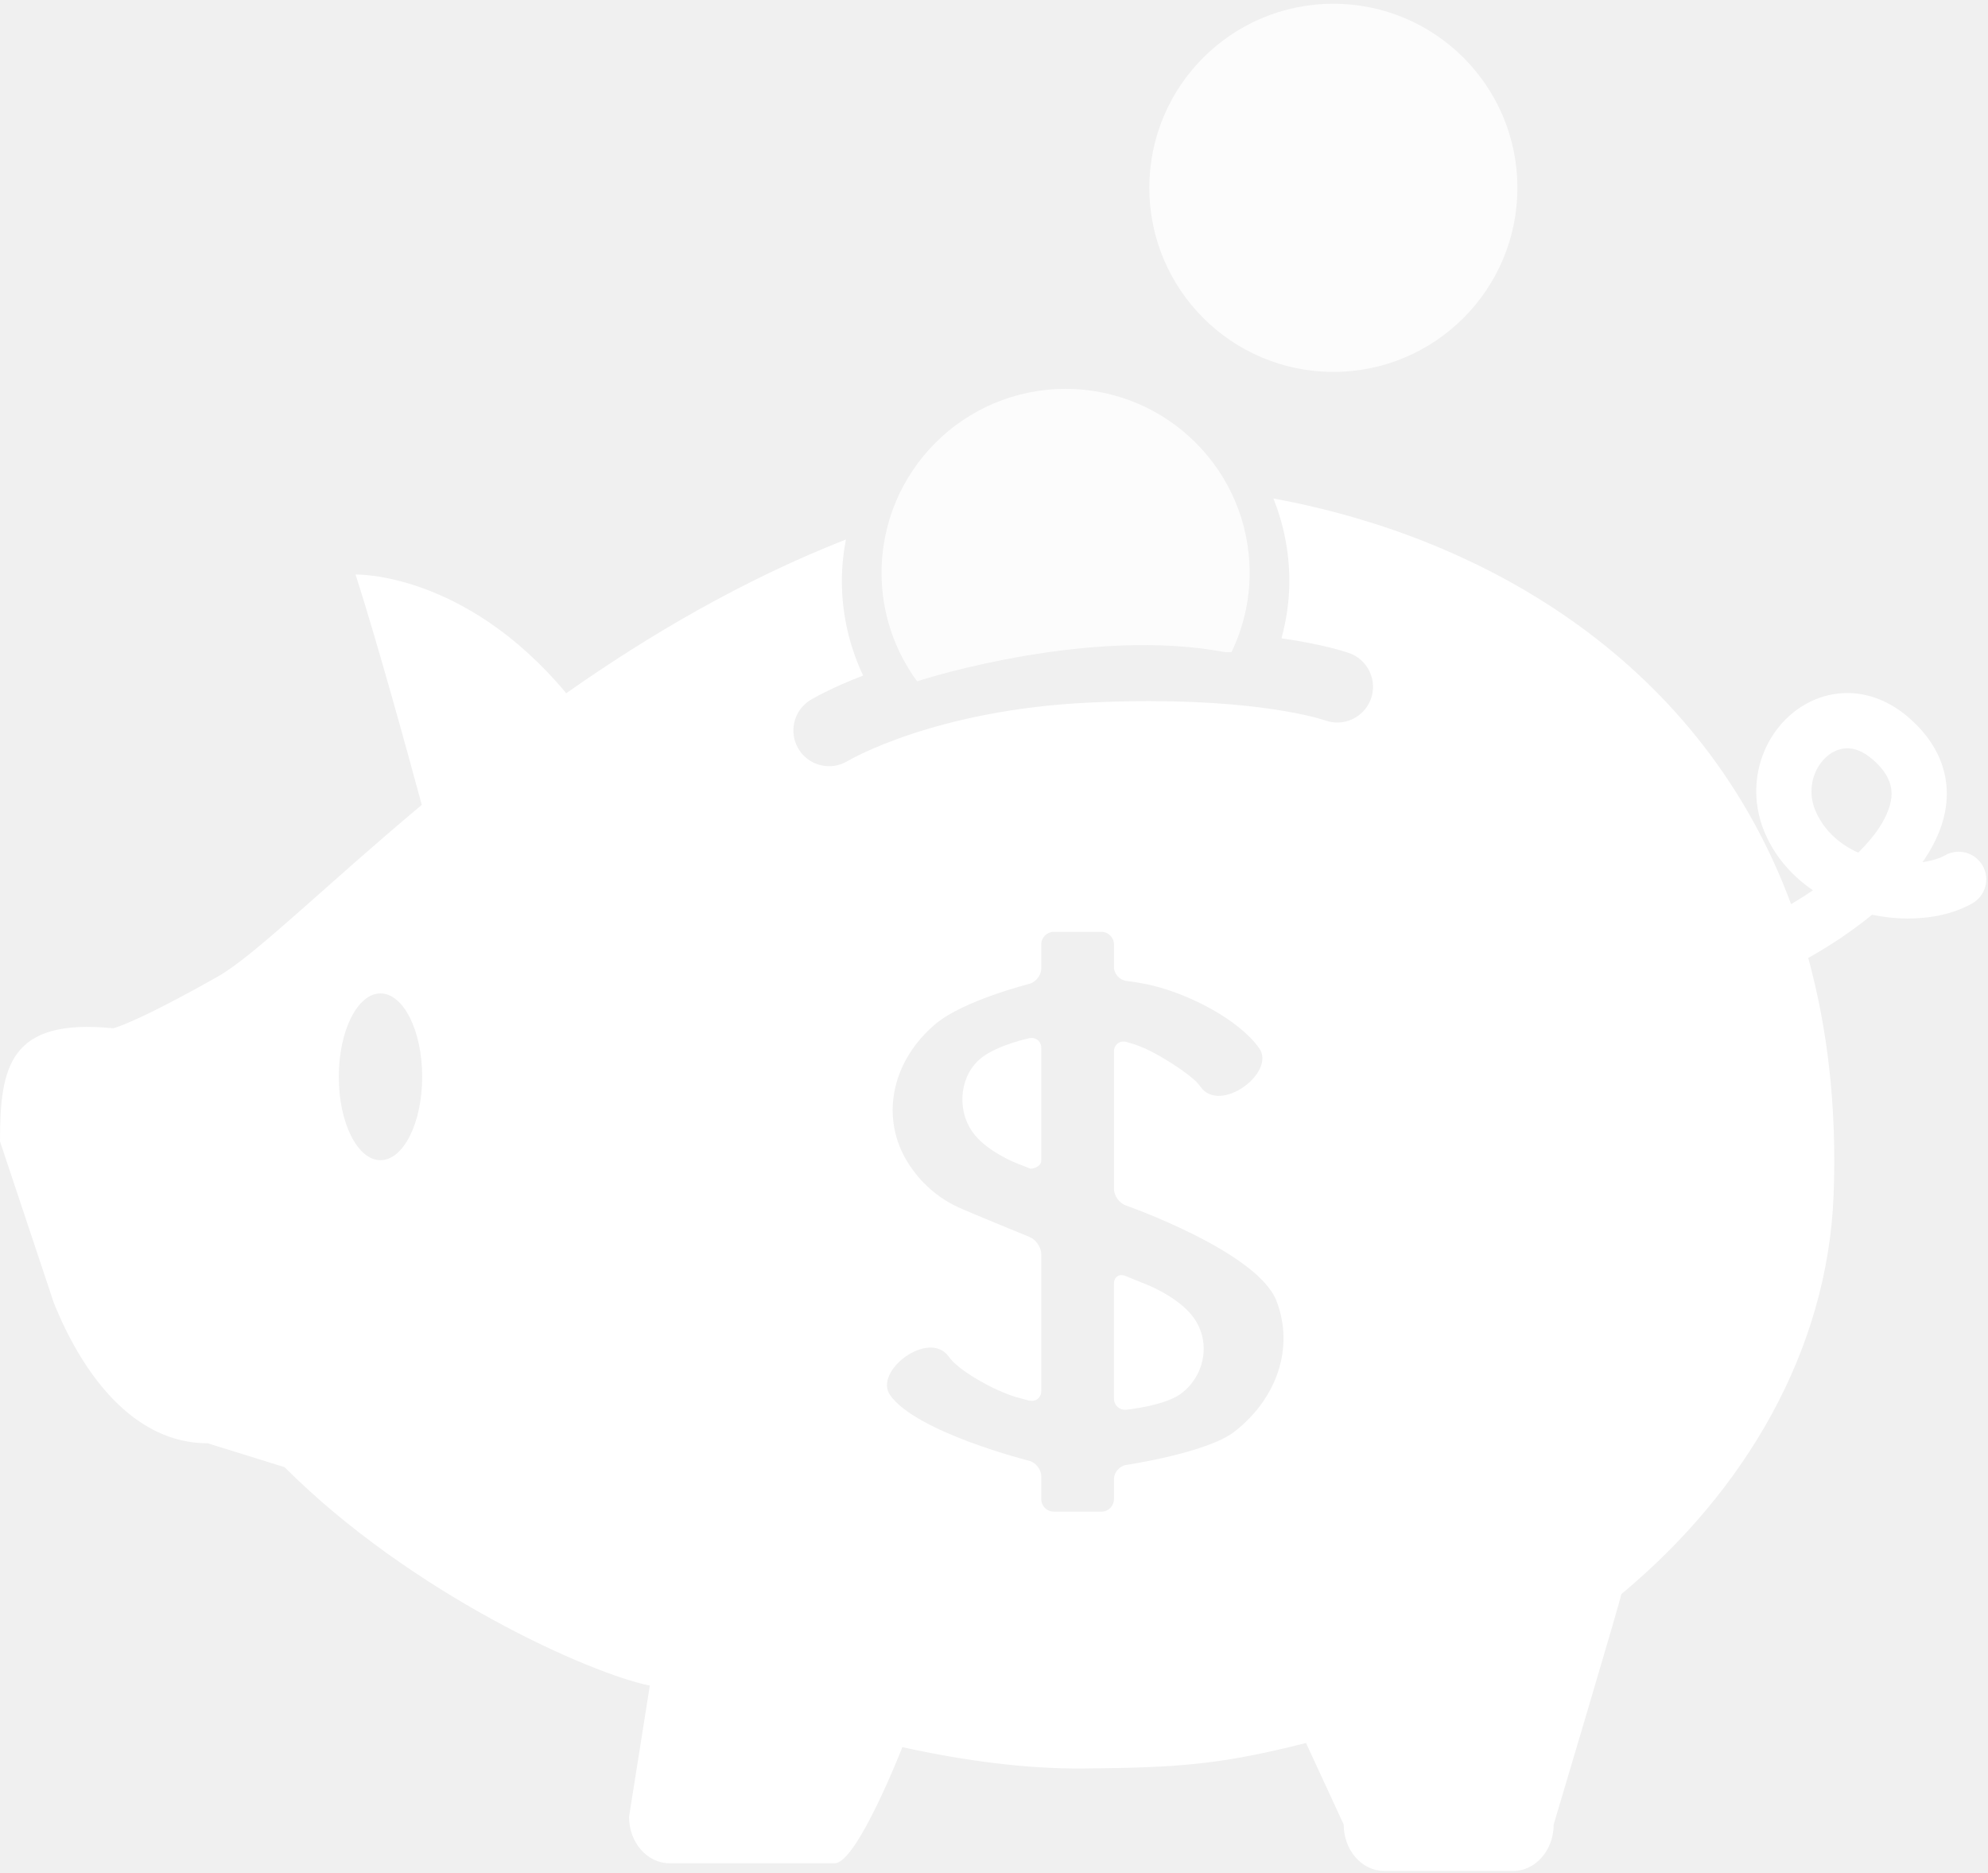
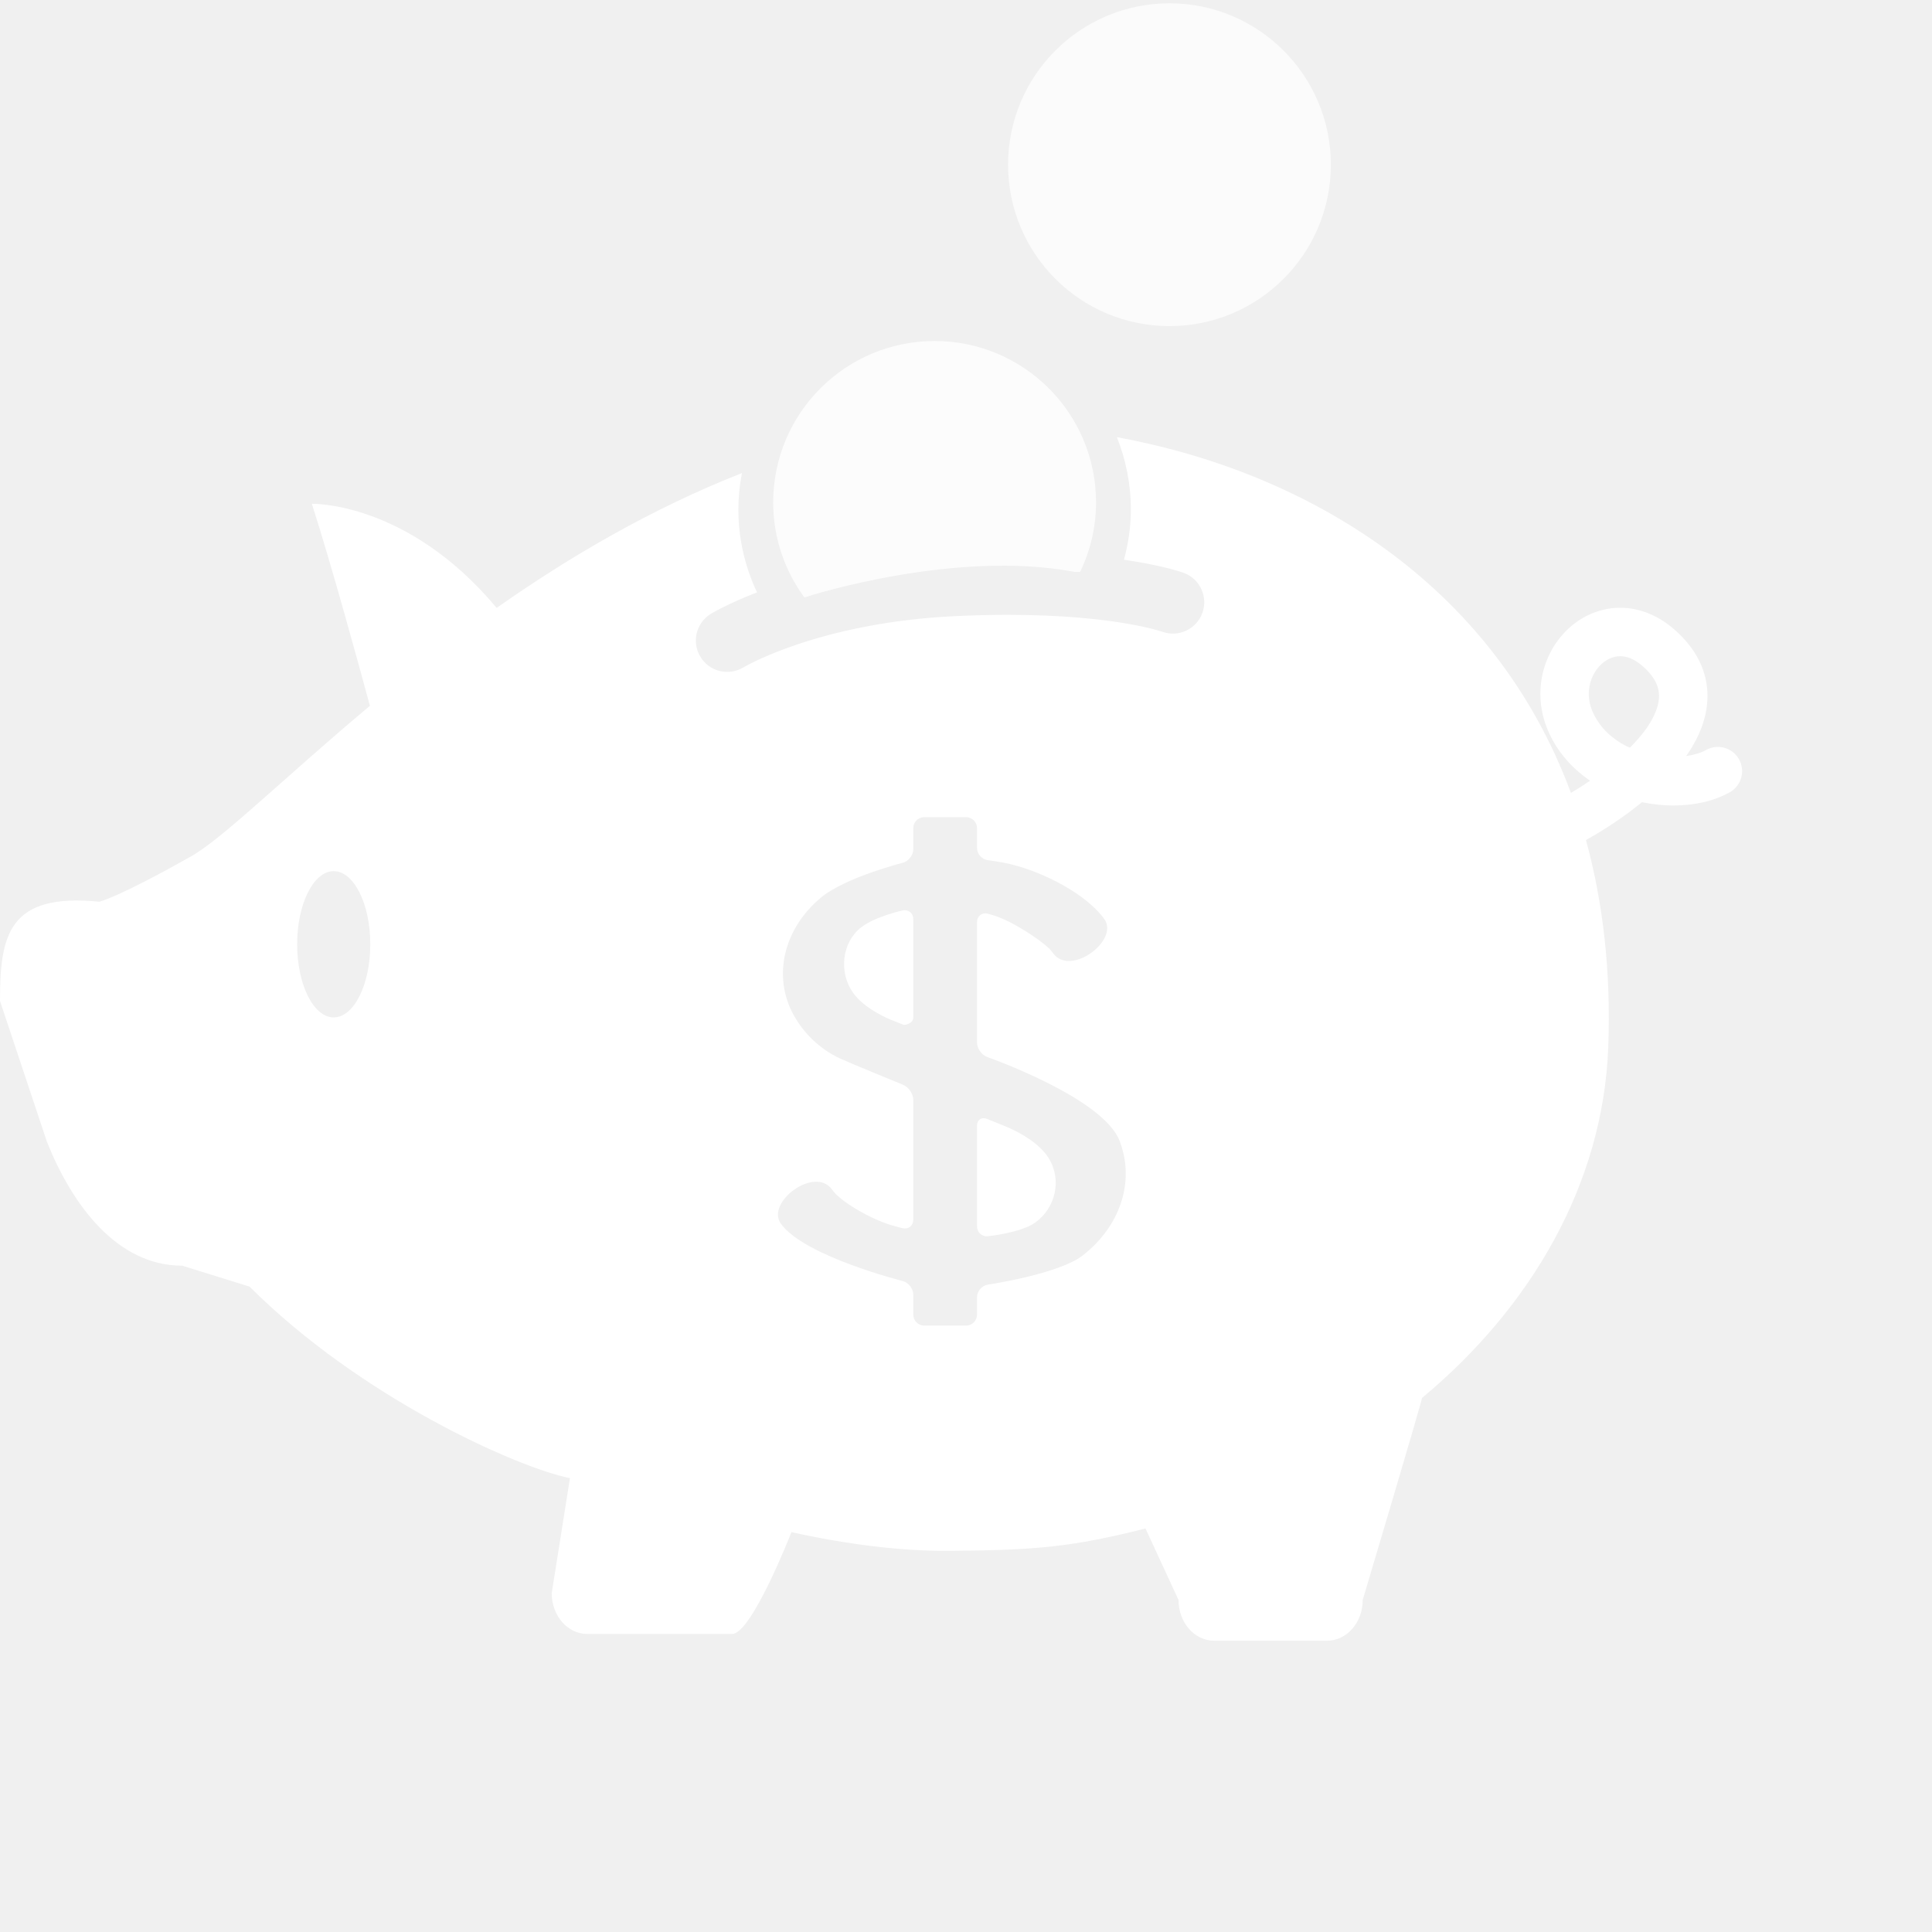
- <svg xmlns="http://www.w3.org/2000/svg" width="361px" height="340px" viewBox="0 0 361 340" version="1.1">
+ <svg xmlns="http://www.w3.org/2000/svg" width="400px" height="400px" viewBox="0 0 400 400" version="1.1">
  <defs />
-   <g id="Iconsv2" stroke="none" stroke-width="1" fill="none" fill-rule="evenodd">
-     <g id="Artboard" transform="translate(-211, -2426)" fill="#FFFFFF">
-       <g id="Group-4" transform="translate(147, 2363)">
-         <g id="Page-1" transform="translate(64, 63)">
-           <path d="M208.355,233.281 C207.772,233.031 204.387,231.666 204.387,231.666 C203.228,231.194 202.28,231.836 202.28,233.084 L202.28,253.909 C202.28,255.157 203.297,256.075 204.541,255.948 C204.541,255.948 211.35,255.251 214.321,253.125 C218.505,250.145 219.948,244.297 217.092,239.739 C215.353,236.98 211.751,234.706 208.355,233.281" id="Fill-1" />
-           <path d="M186.864,188.502 C186.864,188.502 181.225,189.721 178.281,192.009 C174.342,195.069 173.598,201.213 176.576,205.494 C178.999,208.982 184.432,211.124 184.432,211.124 C185.594,211.584 186.777,212.05 187.065,212.164 C187.353,212.273 189.083,211.925 189.083,210.676 L189.083,190.294 C189.083,189.045 188.084,188.241 186.864,188.502" id="Fill-3" />
-           <path d="M242.128,67.521 C260.579,67.521 275.544,52.556 275.544,34.098 C275.544,15.647 260.579,0.681 242.128,0.681 C223.67,0.681 208.708,15.647 208.708,34.098 C208.708,52.556 223.67,67.521 242.128,67.521" id="Fill-5" opacity="0.795" />
-           <path d="M341.11,150.474 C340.164,151.894 338.875,153.351 337.458,154.798 C337.223,154.69 336.972,154.607 336.745,154.492 C333.765,152.962 331.383,150.783 329.912,147.745 C329.222,146.312 328.944,144.954 328.944,143.658 C328.937,141.466 329.79,139.415 331.066,138.002 C332.359,136.573 333.907,135.86 335.442,135.86 C336.728,135.878 338.234,136.292 340.15,137.963 C341.524,139.181 342.336,140.29 342.818,141.272 C343.298,142.257 343.482,143.129 343.489,144.091 C343.503,145.813 342.758,148.019 341.11,150.474 M224.13,259.957 C219.187,263.789 204.527,265.972 204.527,265.972 C203.293,266.154 202.281,267.326 202.281,268.575 L202.281,272.185 C202.281,273.431 201.259,274.455 200.011,274.455 L191.353,274.455 C190.105,274.455 189.084,273.431 189.084,272.185 L189.084,268.046 C189.084,266.798 188.094,265.528 186.881,265.222 C186.881,265.222 166.472,260.086 161.658,253.337 C158.513,248.941 168.711,241.297 172.283,246.307 C172.474,246.58 172.701,246.841 172.936,247.084 C173.256,247.436 172.46,246.719 173.417,247.559 C173.792,247.89 174.172,248.223 174.575,248.53 C177.058,250.419 181.243,252.676 184.442,253.633 C185.816,254.043 186.87,254.287 186.87,254.287 C188.087,254.566 189.084,253.776 189.084,252.527 L189.084,227.729 C189.084,226.482 188.137,225.074 186.983,224.598 C186.983,224.598 175.838,220.043 173.939,219.158 C169.733,217.225 166.405,213.897 164.381,210.273 C159.902,202.256 162.155,192.425 169.892,185.899 C174.913,181.662 186.881,178.639 186.881,178.639 C188.094,178.333 189.084,177.06 189.084,175.811 L189.084,171.457 C189.084,170.209 190.105,169.187 191.353,169.187 L200.011,169.187 C201.259,169.187 202.281,170.209 202.281,171.457 L202.281,175.557 C202.281,176.805 203.296,177.948 204.538,178.095 C204.538,178.095 207.06,178.394 209.32,178.942 C216.113,180.592 224.95,185.126 228.645,190.298 C231.781,194.694 221.587,202.329 218.012,197.328 C217.818,197.062 217.595,196.799 217.365,196.544 C217.042,196.192 217.836,196.919 216.886,196.075 C216.502,195.746 216.12,195.414 215.71,195.104 C213.234,193.219 208.91,190.476 205.707,189.519 C204.625,189.19 204.494,189.16 204.494,189.16 C203.279,188.885 202.281,189.679 202.281,190.927 L202.281,215.834 C202.281,217.082 203.245,218.442 204.427,218.856 C204.427,218.856 228.325,227.225 231.793,236.188 C235.082,244.716 231.858,253.956 224.13,259.957 M69.092,210.641 C64.912,210.641 61.521,203.862 61.521,195.504 C61.521,187.144 64.912,180.365 69.092,180.365 C73.273,180.365 76.664,187.144 76.664,195.504 C76.664,203.862 73.273,210.641 69.092,210.641 M360.028,157.169 C358.654,154.766 355.593,153.928 353.186,155.298 C352.293,155.827 350.818,156.287 349.083,156.54 C349.198,156.373 349.328,156.223 349.44,156.057 C351.79,152.546 353.506,148.537 353.52,144.091 C353.523,141.672 352.97,139.174 351.822,136.851 C350.681,134.521 348.978,132.381 346.801,130.457 C343.402,127.412 339.354,125.815 335.442,125.829 C330.704,125.833 326.489,128.059 323.594,131.304 C320.683,134.566 318.92,138.923 318.913,143.658 C318.91,146.44 319.539,149.342 320.881,152.109 C322.852,156.2 325.839,159.343 329.208,161.635 C327.887,162.544 326.562,163.38 325.244,164.164 C309.092,120.536 270.232,97.656 231.243,90.513 C233.089,95.155 234.133,100.203 234.133,105.503 C234.133,109.1 233.6,112.565 232.707,115.886 C240.657,117.046 244.65,118.451 245.071,118.603 C248.435,119.839 250.163,123.565 248.928,126.929 C247.697,130.284 243.991,132.005 240.637,130.799 L240.637,130.802 L240.606,130.786 L240.376,130.715 C240.133,130.636 239.72,130.514 239.134,130.355 C237.962,130.042 236.091,129.596 233.482,129.141 C228.265,128.236 220.096,127.295 208.66,127.295 C205.3,127.295 201.659,127.375 197.727,127.564 C169.689,128.903 154.242,137.986 153.915,138.179 L153.915,138.175 C150.852,140.023 146.876,139.056 145.018,136 C143.154,132.939 144.121,128.949 147.182,127.085 C147.467,126.913 150.75,124.961 156.733,122.649 C154.281,117.437 152.875,111.642 152.875,105.503 C152.875,102.916 153.141,100.397 153.606,97.948 C134.902,105.298 117.819,115.322 102.826,125.861 C84.362,103.751 64.569,104.308 64.569,104.308 C68.682,117.135 74.356,137.883 76.588,146.134 C58.962,160.883 46.193,173.564 39.526,177.32 C24.187,185.972 20.546,186.692 20.546,186.692 C1.669,184.813 0.001,193.693 0.001,207.238 L9.733,236.439 C14.919,249.408 24.187,262.046 37.731,262.046 L51.669,266.377 C74.745,289.447 107.189,303.866 118.001,306.036 L114.227,329.864 C114.227,334.519 117.515,338.289 121.57,338.289 L151.583,338.289 C155.636,338.289 163.86,317.212 163.86,317.212 C175.267,319.727 186.366,321.163 196.581,321.088 C214.486,320.95 221.978,320.291 237.159,316.456 L244.003,331.263 C244.003,335.914 247.287,339.686 251.346,339.686 L274.791,339.686 C278.843,339.686 282.133,335.914 282.133,331.263 C282.133,331.263 294.474,289.872 294.413,289.43 C317.049,270.616 331.88,245.091 332.964,216.967 C333.58,200.951 331.845,186.674 328.355,173.919 C332.161,171.804 336.167,169.176 339.948,166.081 C342.118,166.528 344.29,166.769 346.396,166.772 C350.678,166.755 354.717,165.945 358.159,164.012 C360.562,162.638 361.4,159.576 360.028,157.169" id="Fill-8" />
-           <path d="M222.334,118.377 C222.777,118.46 223.208,118.384 223.633,118.391 C225.727,114.037 226.922,109.17 226.922,104.02 C226.922,85.562 211.957,70.604 193.505,70.604 C175.047,70.604 160.082,85.562 160.082,104.02 C160.082,111.39 162.499,118.179 166.537,123.702 C168.652,122.981 198.093,113.844 222.334,118.377" id="Fill-11" opacity="0.801" />
-         </g>
-       </g>
-     </g>
+   <g id="img_list-underten" fill="#ffffff" stroke="none" stroke-width="1" fill-rule="evenodd">
+     <path d="M208.355,233.281 C207.772,233.031 204.387,231.666 204.387,231.666 C203.228,231.194 202.28,231.836 202.28,233.084 L202.28,253.909 C202.28,255.157 203.297,256.075 204.541,255.948 C204.541,255.948 211.35,255.251 214.321,253.125 C218.505,250.145 219.948,244.297 217.092,239.739 C215.353,236.98 211.751,234.706 208.355,233.281" id="Fill-1" />
+     <path d="M186.864,188.502 C186.864,188.502 181.225,189.721 178.281,192.009 C174.342,195.069 173.598,201.213 176.576,205.494 C178.999,208.982 184.432,211.124 184.432,211.124 C185.594,211.584 186.777,212.05 187.065,212.164 C187.353,212.273 189.083,211.925 189.083,210.676 L189.083,190.294 C189.083,189.045 188.084,188.241 186.864,188.502" id="Fill-3" />
+     <path d="M242.128,67.521 C260.579,67.521 275.544,52.556 275.544,34.098 C275.544,15.647 260.579,0.681 242.128,0.681 C223.67,0.681 208.708,15.647 208.708,34.098 C208.708,52.556 223.67,67.521 242.128,67.521" id="Fill-5" opacity="0.7" />
+     <path d="M341.11,150.474 C340.164,151.894 338.875,153.351 337.458,154.798 C337.223,154.69 336.972,154.607 336.745,154.492 C333.765,152.962 331.383,150.783 329.912,147.745 C329.222,146.312 328.944,144.954 328.944,143.658 C328.937,141.466 329.79,139.415 331.066,138.002 C332.359,136.573 333.907,135.86 335.442,135.86 C336.728,135.878 338.234,136.292 340.15,137.963 C341.524,139.181 342.336,140.29 342.818,141.272 C343.298,142.257 343.482,143.129 343.489,144.091 C343.503,145.813 342.758,148.019 341.11,150.474 M224.13,259.957 C219.187,263.789 204.527,265.972 204.527,265.972 C203.293,266.154 202.281,267.326 202.281,268.575 L202.281,272.185 C202.281,273.431 201.259,274.455 200.011,274.455 L191.353,274.455 C190.105,274.455 189.084,273.431 189.084,272.185 L189.084,268.046 C189.084,266.798 188.094,265.528 186.881,265.222 C186.881,265.222 166.472,260.086 161.658,253.337 C158.513,248.941 168.711,241.297 172.283,246.307 C172.474,246.58 172.701,246.841 172.936,247.084 C173.256,247.436 172.46,246.719 173.417,247.559 C173.792,247.89 174.172,248.223 174.575,248.53 C177.058,250.419 181.243,252.676 184.442,253.633 C185.816,254.043 186.87,254.287 186.87,254.287 C188.087,254.566 189.084,253.776 189.084,252.527 L189.084,227.729 C189.084,226.482 188.137,225.074 186.983,224.598 C186.983,224.598 175.838,220.043 173.939,219.158 C169.733,217.225 166.405,213.897 164.381,210.273 C159.902,202.256 162.155,192.425 169.892,185.899 C174.913,181.662 186.881,178.639 186.881,178.639 C188.094,178.333 189.084,177.06 189.084,175.811 L189.084,171.457 C189.084,170.209 190.105,169.187 191.353,169.187 L200.011,169.187 C201.259,169.187 202.281,170.209 202.281,171.457 L202.281,175.557 C202.281,176.805 203.296,177.948 204.538,178.095 C204.538,178.095 207.06,178.394 209.32,178.942 C216.113,180.592 224.95,185.126 228.645,190.298 C231.781,194.694 221.587,202.329 218.012,197.328 C217.818,197.062 217.595,196.799 217.365,196.544 C217.042,196.192 217.836,196.919 216.886,196.075 C216.502,195.746 216.12,195.414 215.71,195.104 C213.234,193.219 208.91,190.476 205.707,189.519 C204.625,189.19 204.494,189.16 204.494,189.16 C203.279,188.885 202.281,189.679 202.281,190.927 L202.281,215.834 C202.281,217.082 203.245,218.442 204.427,218.856 C204.427,218.856 228.325,227.225 231.793,236.188 C235.082,244.716 231.858,253.956 224.13,259.957 M69.092,210.641 C64.912,210.641 61.521,203.862 61.521,195.504 C61.521,187.144 64.912,180.365 69.092,180.365 C73.273,180.365 76.664,187.144 76.664,195.504 C76.664,203.862 73.273,210.641 69.092,210.641 M360.028,157.169 C358.654,154.766 355.593,153.928 353.186,155.298 C352.293,155.827 350.818,156.287 349.083,156.54 C349.198,156.373 349.328,156.223 349.44,156.057 C351.79,152.546 353.506,148.537 353.52,144.091 C353.523,141.672 352.97,139.174 351.822,136.851 C350.681,134.521 348.978,132.381 346.801,130.457 C343.402,127.412 339.354,125.815 335.442,125.829 C330.704,125.833 326.489,128.059 323.594,131.304 C320.683,134.566 318.92,138.923 318.913,143.658 C318.91,146.44 319.539,149.342 320.881,152.109 C322.852,156.2 325.839,159.343 329.208,161.635 C327.887,162.544 326.562,163.38 325.244,164.164 C309.092,120.536 270.232,97.656 231.243,90.513 C233.089,95.155 234.133,100.203 234.133,105.503 C234.133,109.1 233.6,112.565 232.707,115.886 C240.657,117.046 244.65,118.451 245.071,118.603 C248.435,119.839 250.163,123.565 248.928,126.929 C247.697,130.284 243.991,132.005 240.637,130.799 L240.637,130.802 L240.606,130.786 L240.376,130.715 C240.133,130.636 239.72,130.514 239.134,130.355 C237.962,130.042 236.091,129.596 233.482,129.141 C228.265,128.236 220.096,127.295 208.66,127.295 C205.3,127.295 201.659,127.375 197.727,127.564 C169.689,128.903 154.242,137.986 153.915,138.179 L153.915,138.175 C150.852,140.023 146.876,139.056 145.018,136 C143.154,132.939 144.121,128.949 147.182,127.085 C147.467,126.913 150.75,124.961 156.733,122.649 C154.281,117.437 152.875,111.642 152.875,105.503 C152.875,102.916 153.141,100.397 153.606,97.948 C134.902,105.298 117.819,115.322 102.826,125.861 C84.362,103.751 64.569,104.308 64.569,104.308 C68.682,117.135 74.356,137.883 76.588,146.134 C58.962,160.883 46.193,173.564 39.526,177.32 C24.187,185.972 20.546,186.692 20.546,186.692 C1.669,184.813 0.001,193.693 0.001,207.238 L9.733,236.439 C14.919,249.408 24.187,262.046 37.731,262.046 L51.669,266.377 C74.745,289.447 107.189,303.866 118.001,306.036 L114.227,329.864 C114.227,334.519 117.515,338.289 121.57,338.289 L151.583,338.289 C155.636,338.289 163.86,317.212 163.86,317.212 C175.267,319.727 186.366,321.163 196.581,321.088 C214.486,320.95 221.978,320.291 237.159,316.456 L244.003,331.263 C244.003,335.914 247.287,339.686 251.346,339.686 L274.791,339.686 C278.843,339.686 282.133,335.914 282.133,331.263 C282.133,331.263 294.474,289.872 294.413,289.43 C317.049,270.616 331.88,245.091 332.964,216.967 C333.58,200.951 331.845,186.674 328.355,173.919 C332.161,171.804 336.167,169.176 339.948,166.081 C342.118,166.528 344.29,166.769 346.396,166.772 C350.678,166.755 354.717,165.945 358.159,164.012 C360.562,162.638 361.4,159.576 360.028,157.169" id="Fill-8" />
+     <path d="M222.334,118.377 C222.777,118.46 223.208,118.384 223.633,118.391 C225.727,114.037 226.922,109.17 226.922,104.02 C226.922,85.562 211.957,70.604 193.505,70.604 C175.047,70.604 160.082,85.562 160.082,104.02 C160.082,111.39 162.499,118.179 166.537,123.702 C168.652,122.981 198.093,113.844 222.334,118.377" id="Fill-11" opacity="0.8" />
  </g>
</svg>
